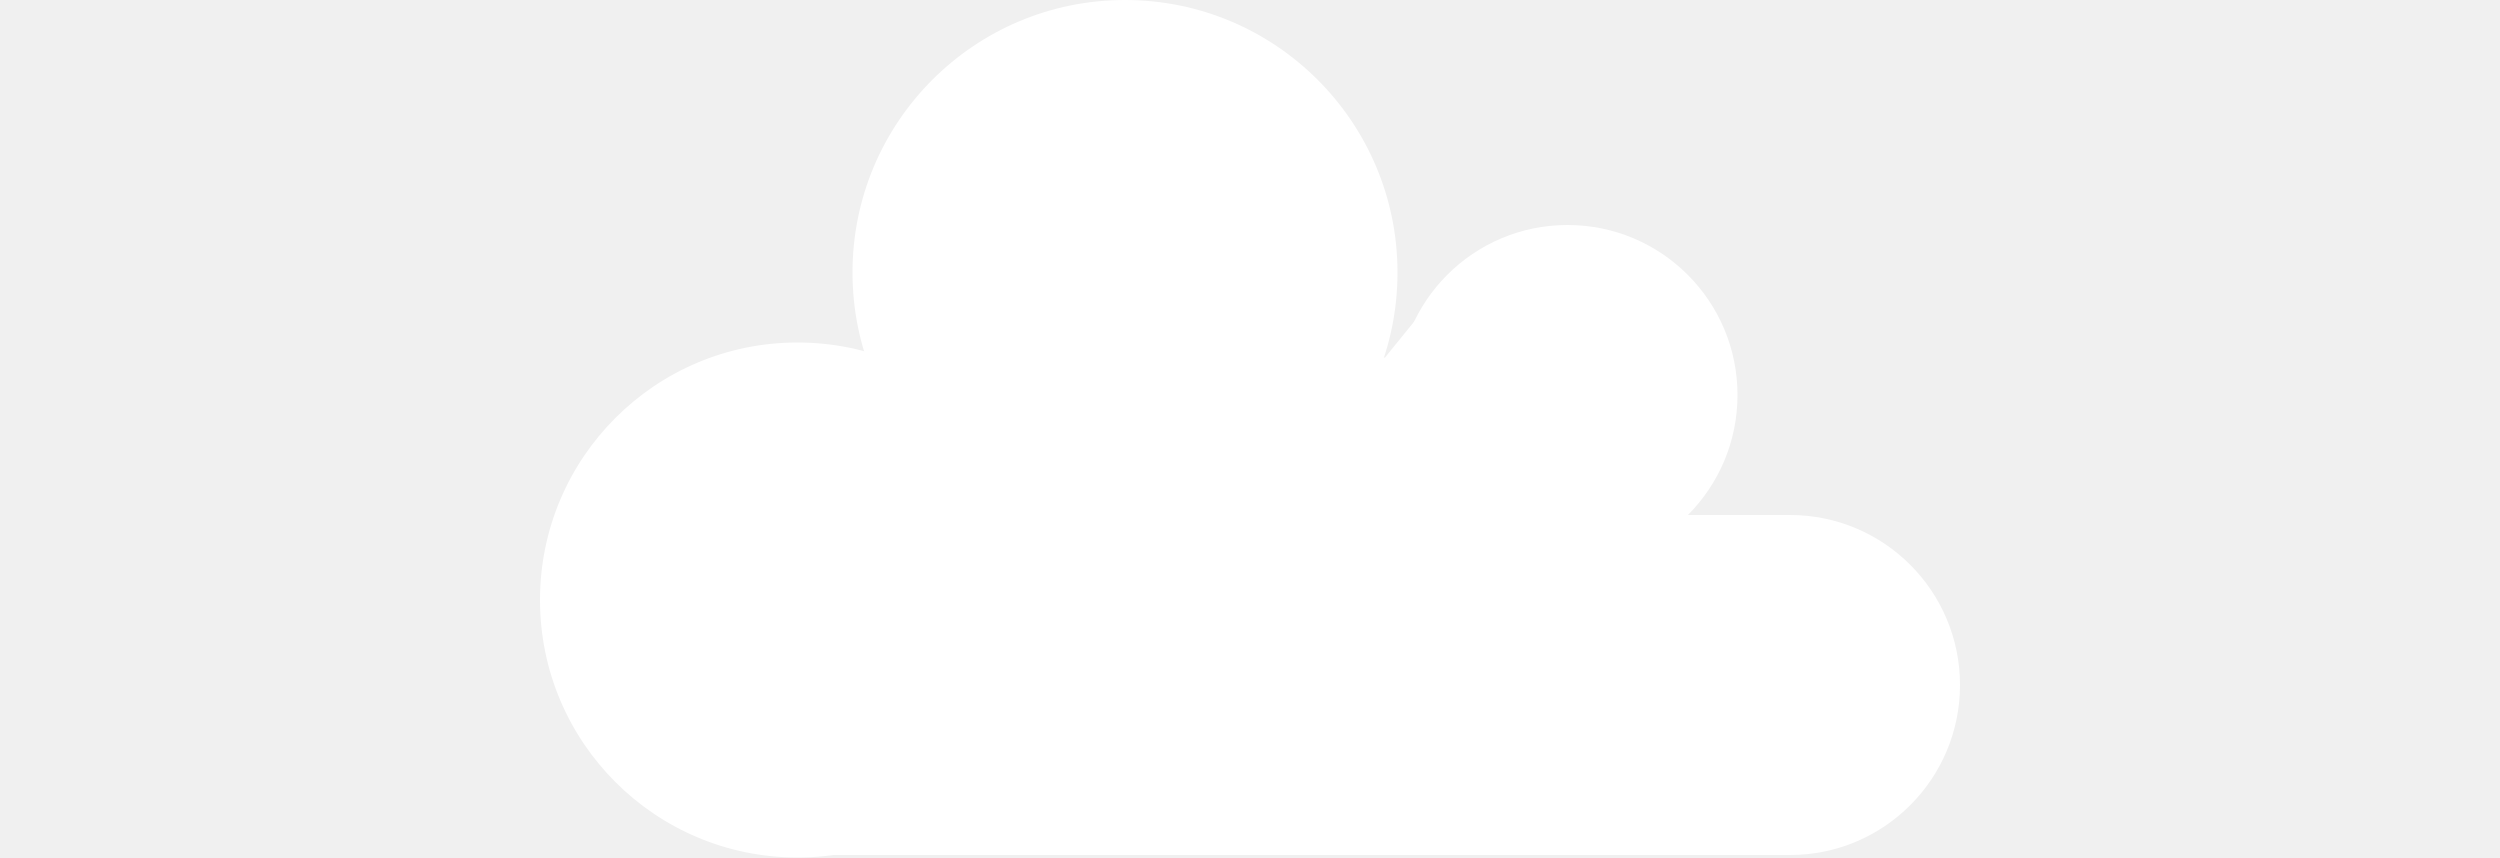
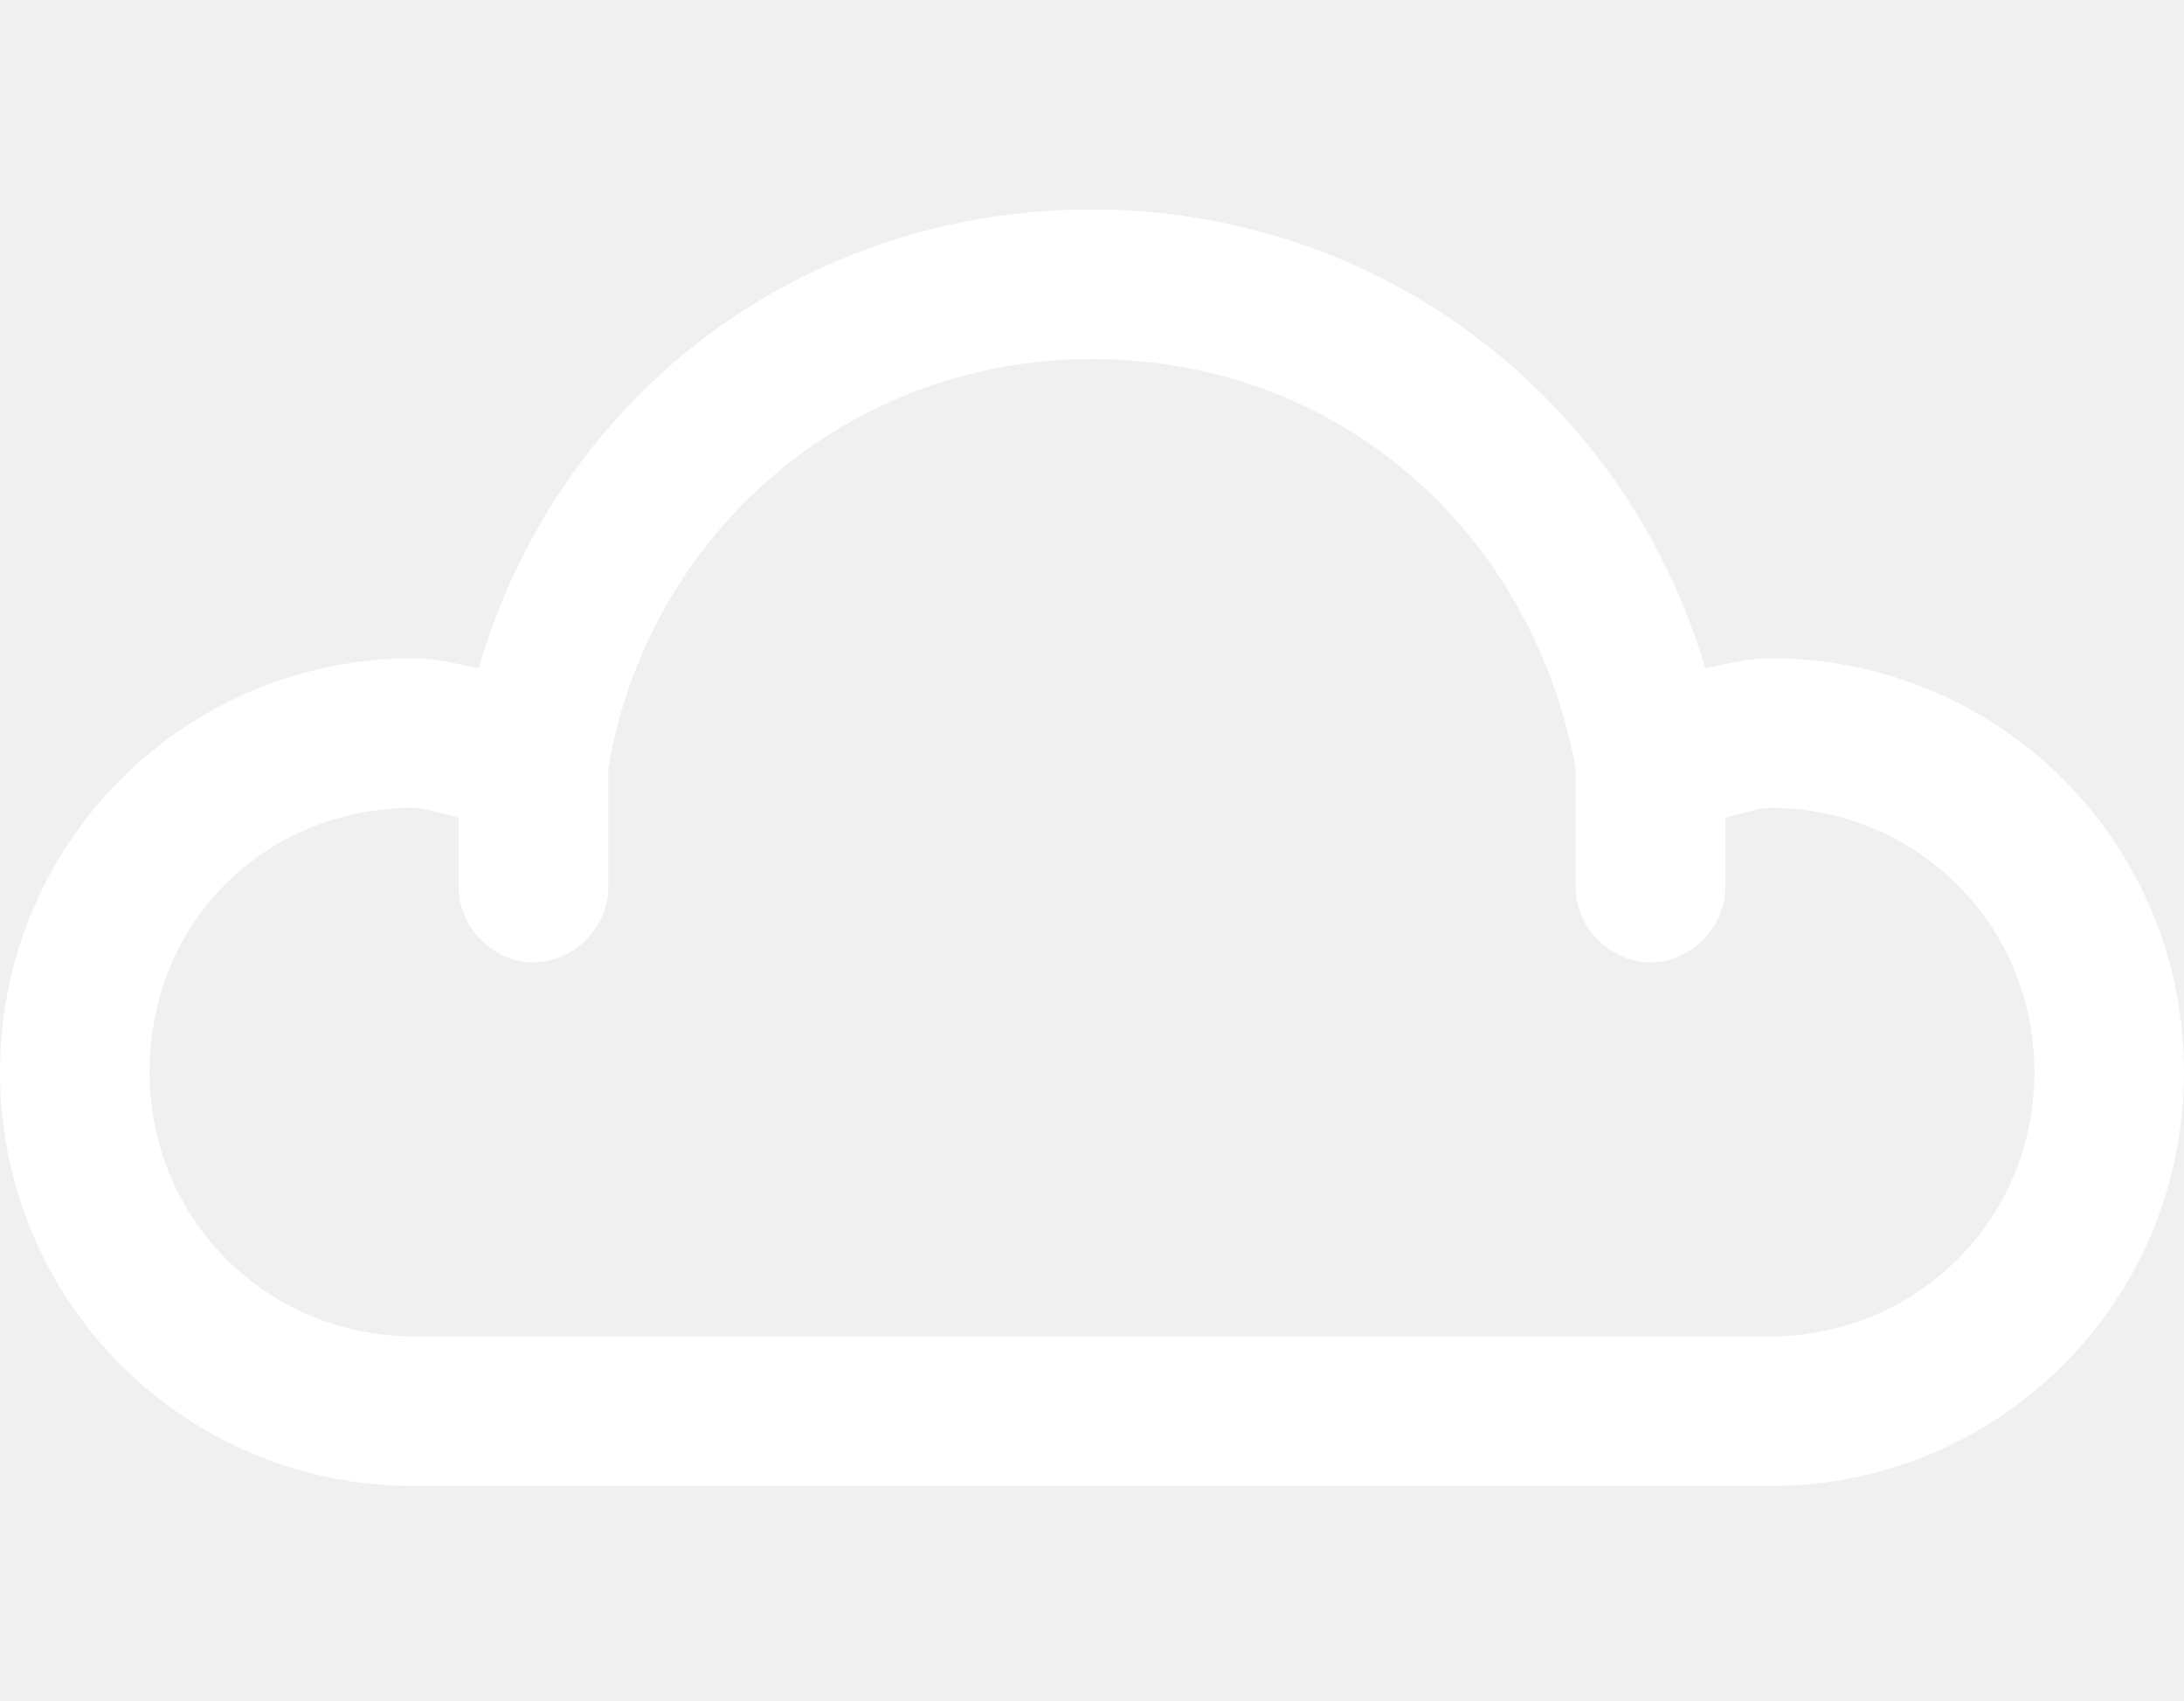
- <svg xmlns="http://www.w3.org/2000/svg" version="1.1" id="Layer_1" x="0px" y="0px" viewBox="0 0 100 34.3" style="enable-background:new 0 0 100 34.3;" xml:space="preserve">
+ <svg xmlns="http://www.w3.org/2000/svg" version="1.1" id="Layer_1" x="0px" y="0px" viewBox="0 0 43.8 34.1" style="enable-background:new 0 0 43.8 34.1;" xml:space="preserve">
  <style type="text/css">
- 	.st0{fill:#FFFFFF;}
+ 	.st0{display:none;}
+ 	.st1{fill:#FFFFFF;}
</style>
-   <g>
-     <circle class="st0" cx="31.9" cy="24" r="10.3" />
-     <circle class="st0" cx="45" cy="10.9" r="10.9" />
-     <circle class="st0" cx="62.7" cy="15.8" r="6.8" />
-     <circle class="st0" cx="71.6" cy="27.4" r="6.8" />
-     <polygon class="st0" points="31,34.2 71.6,34.2 71.6,20.6 64.8,20.6 56.7,12.7 55.4,14.3 34.7,15.8  " />
+   <g id="Base" class="st0">
+ </g>
+   <g id="Dibujo">
+     <g>
+       <path class="st1" d="M35.5,13.2c-0.4,0-0.8,0.1-1.3,0.2C32.6,8,27.7,4.2,21.9,4.2S11.2,7.9,9.6,13.4c-0.5-0.1-0.9-0.2-1.3-0.2    c-4.6,0-8.3,3.7-8.3,8.3s3.7,8.3,8.3,8.3h27.2c4.6,0,8.3-3.7,8.3-8.3S40.1,13.2,35.5,13.2z M35.5,26.8H8.3c-2.9,0-5.3-2.3-5.3-5.3    s2.3-5.3,5.3-5.3c0.2,0,0.5,0.1,0.9,0.2v1.4c0,0.8,0.7,1.5,1.5,1.5s1.5-0.7,1.5-1.5v-2.4c0.8-4.7,4.8-8.2,9.7-8.2s8.8,3.4,9.7,8.2    v2.4c0,0.8,0.7,1.5,1.5,1.5s1.5-0.7,1.5-1.5v-1.4c0.4-0.1,0.7-0.2,0.9-0.2c2.9,0,5.3,2.3,5.3,5.3S38.4,26.8,35.5,26.8z" />
+     </g>
  </g>
</svg>
